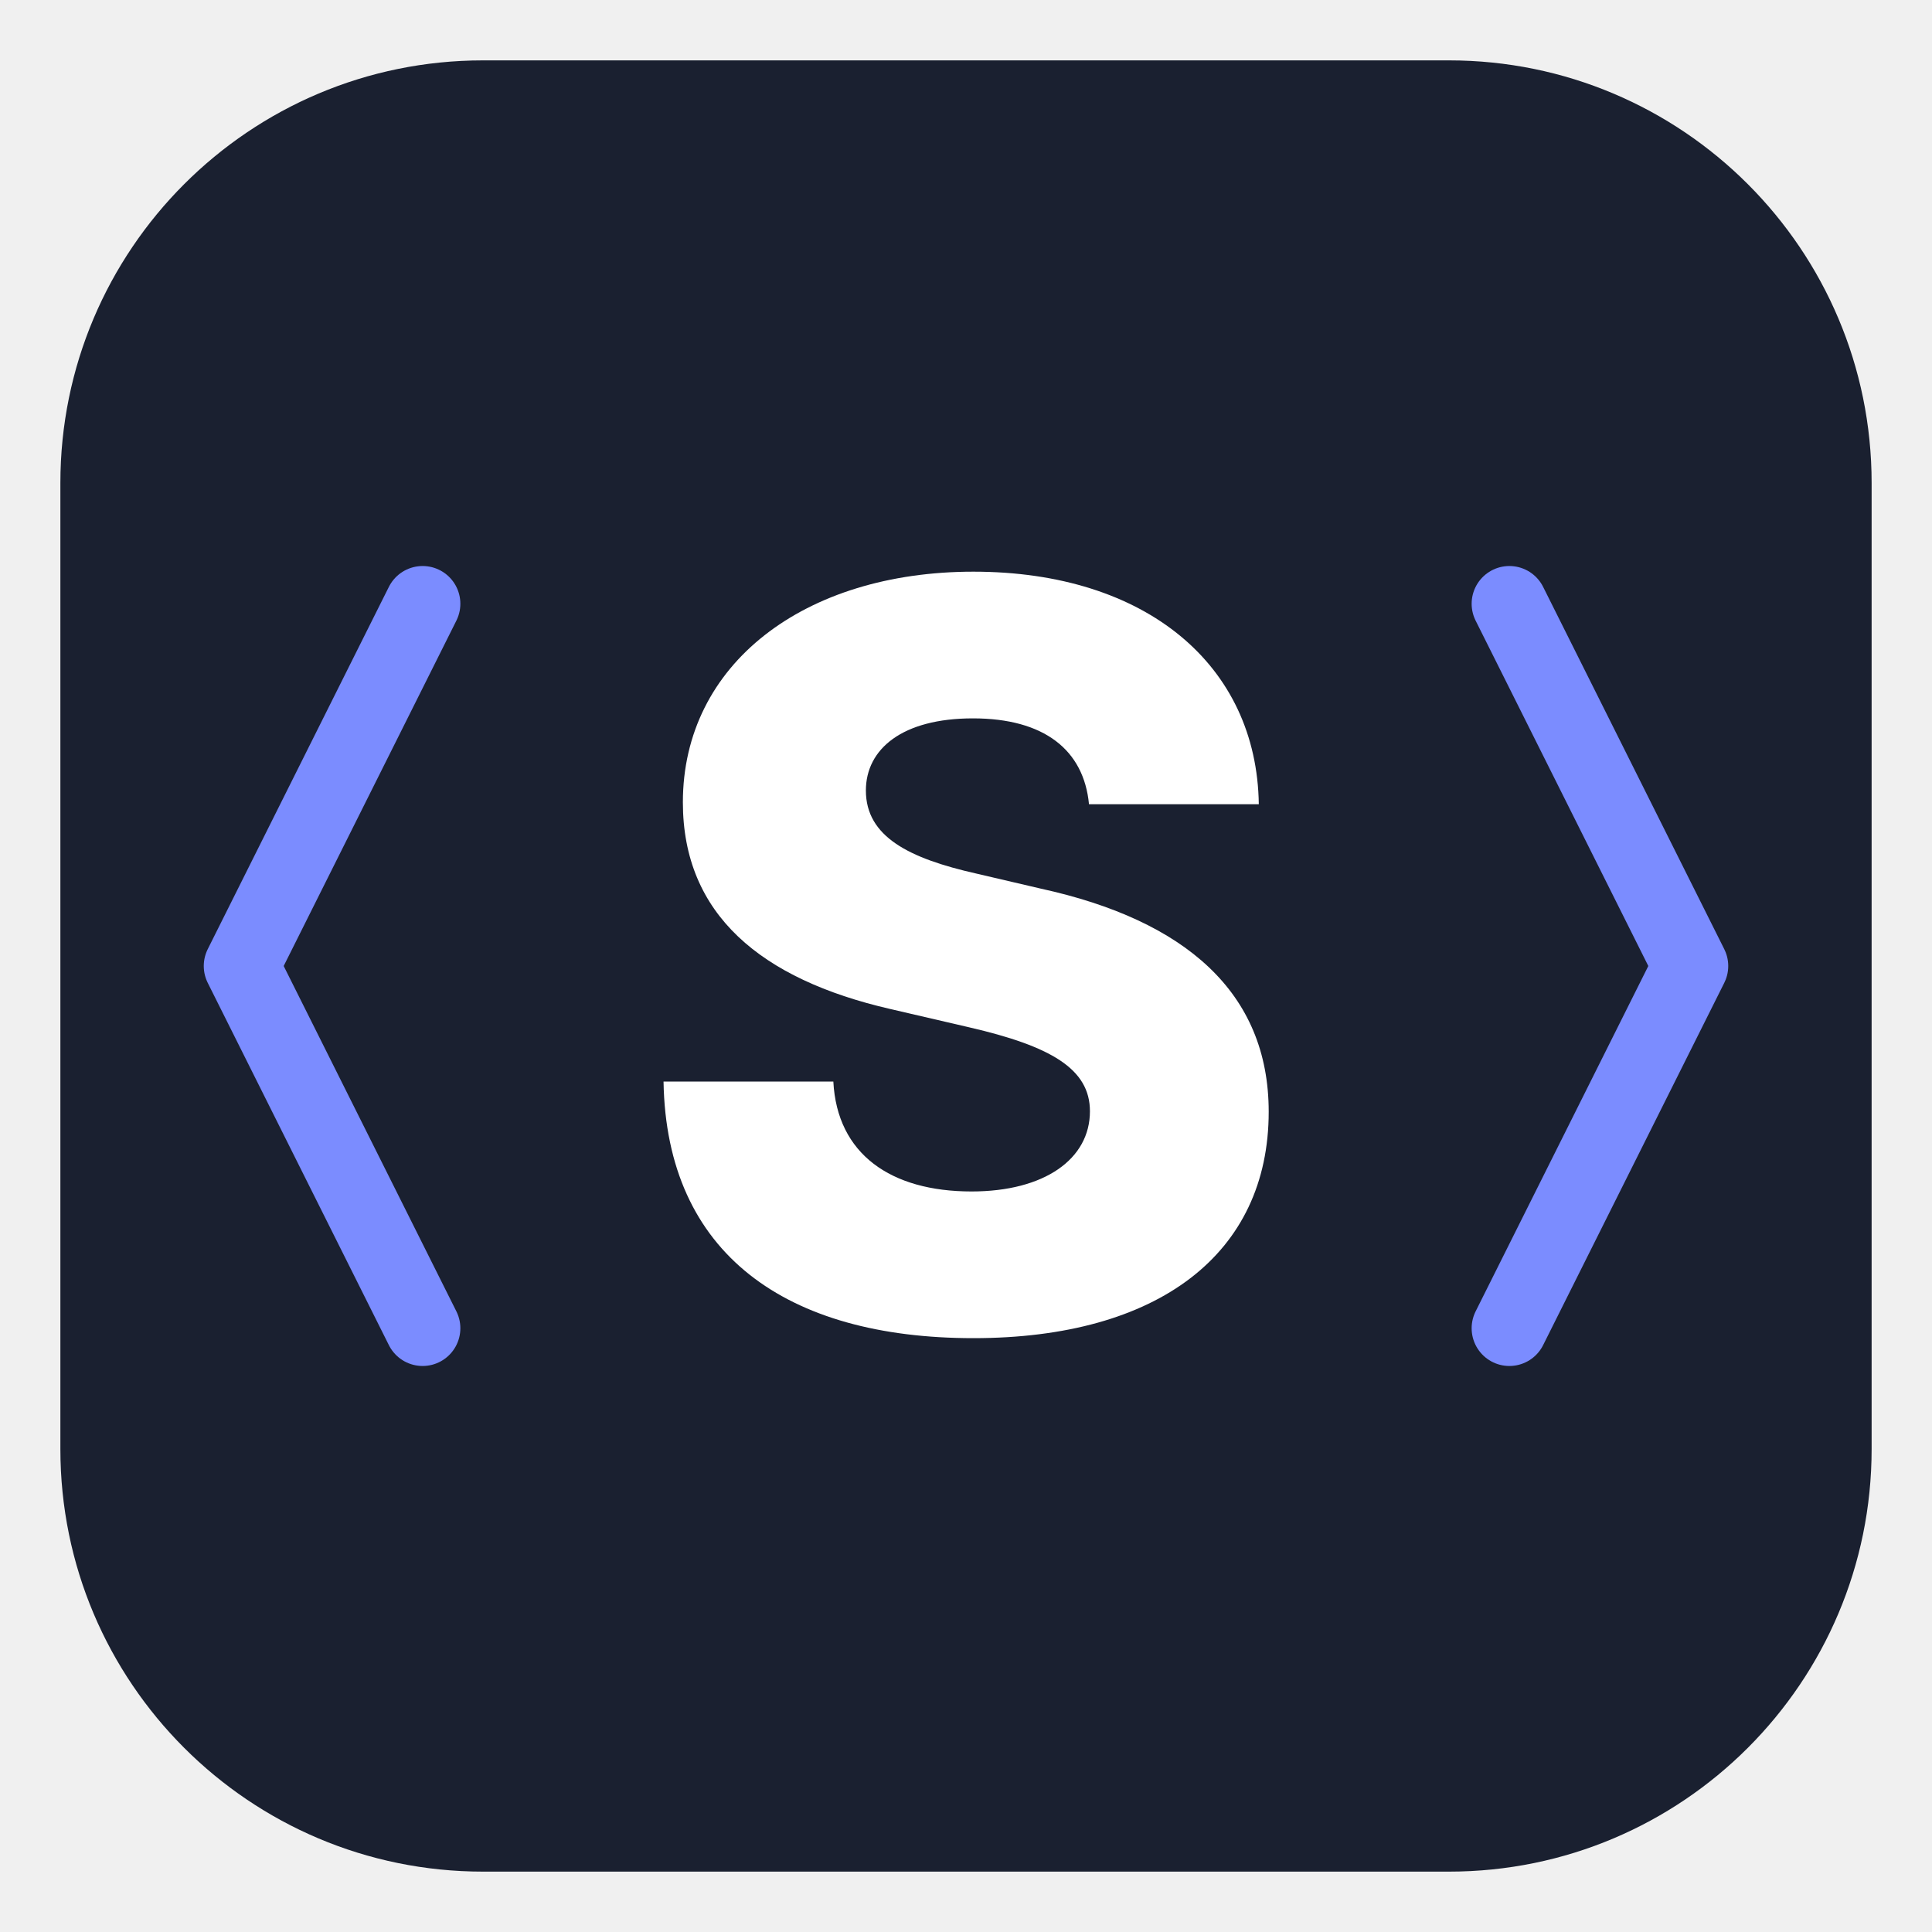
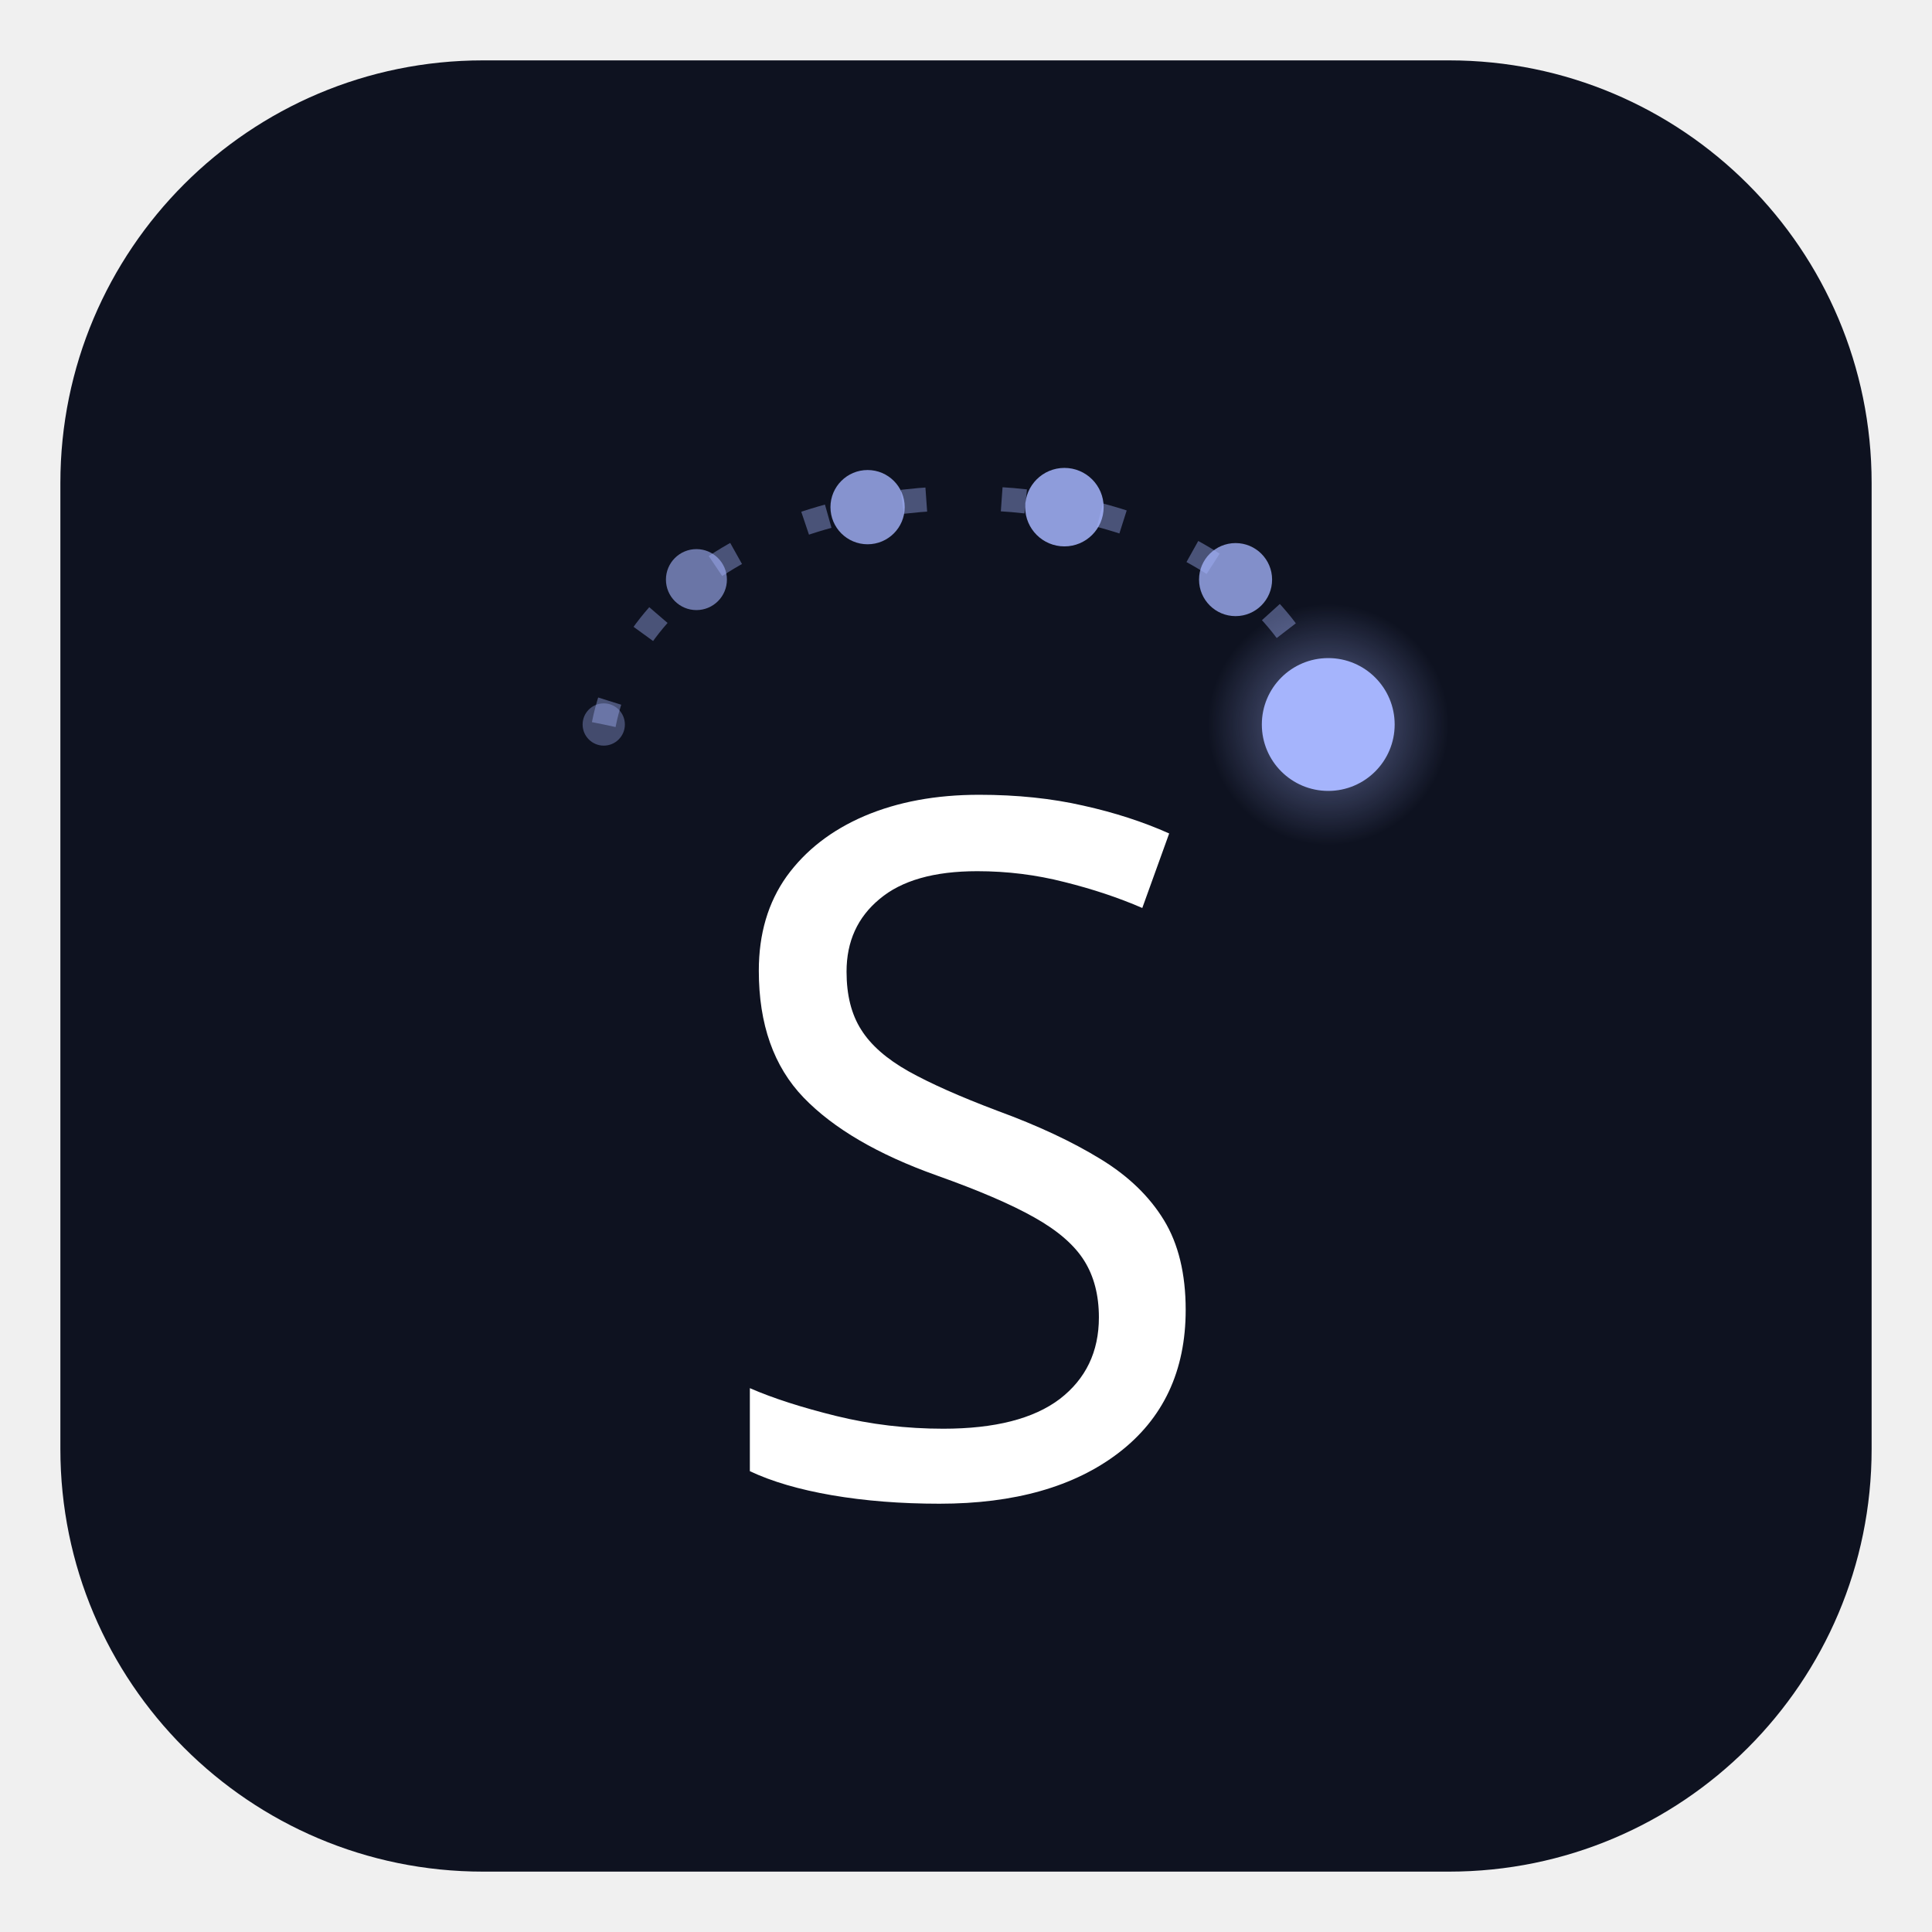
<svg xmlns="http://www.w3.org/2000/svg" viewBox="0 0 64 64" width="64" height="64">
-   <rect x="2" y="2" width="60" height="60" rx="14" fill="#1a2030" />
-   <path d="M14 20 L8 32 L14 44" stroke="#7b8cff" stroke-width="2.5" stroke-linecap="round" stroke-linejoin="round" fill="none" />
-   <path d="M50 20 L56 32 L50 44" stroke="#7b8cff" stroke-width="2.5" stroke-linecap="round" stroke-linejoin="round" fill="none" />
-   <text x="32" y="44" text-anchor="middle" font-family="Inter, system-ui, sans-serif" font-size="34" font-weight="800" fill="white" letter-spacing="-0.04em">S</text>
+   <defs>
+     <radialGradient id="halo">
+       <stop offset="0%" stop-color="#a5b4fc" stop-opacity="0.55" />
+       <stop offset="100%" stop-color="#a5b4fc" stop-opacity="0" />
+     </radialGradient>
+   </defs>
+   <rect x="2" y="2" width="60" height="60" rx="14" fill="#0e1220" />
+   <path d="M 20 24 C 22 14, 42 14, 44 24" stroke="#a5b4fc" stroke-width="0.8" stroke-dasharray="0.8 2.5" fill="none" opacity="0.4" />
+   <circle cx="20" cy="24" r="0.7" fill="#a5b4fc" opacity="0.35" />
+   <circle cx="23.07" cy="19.2" r="1.01" fill="#a5b4fc" opacity="0.61" />
+   <circle cx="28.74" cy="16.8" r="1.23" fill="#a5b4fc" opacity="0.79" />
+   <circle cx="35.26" cy="16.8" r="1.30" fill="#a5b4fc" opacity="0.85" />
+   <circle cx="40.93" cy="19.2" r="1.21" fill="#a5b4fc" opacity="0.77" />
+   <circle cx="44" cy="24" r="0.97" fill="#a5b4fc" opacity="0.58" />
+   <circle cx="44" cy="24" r="4" fill="url(#halo)" />
+   <circle cx="44" cy="24" r="2.2" fill="#a5b4fc" />
+   <text x="32" y="49.5" text-anchor="middle" font-family="Viasoft Regular, Inter Tight, system-ui, sans-serif" font-size="32" font-weight="400" fill="#ffffff" letter-spacing="0">S</text>
</svg>
